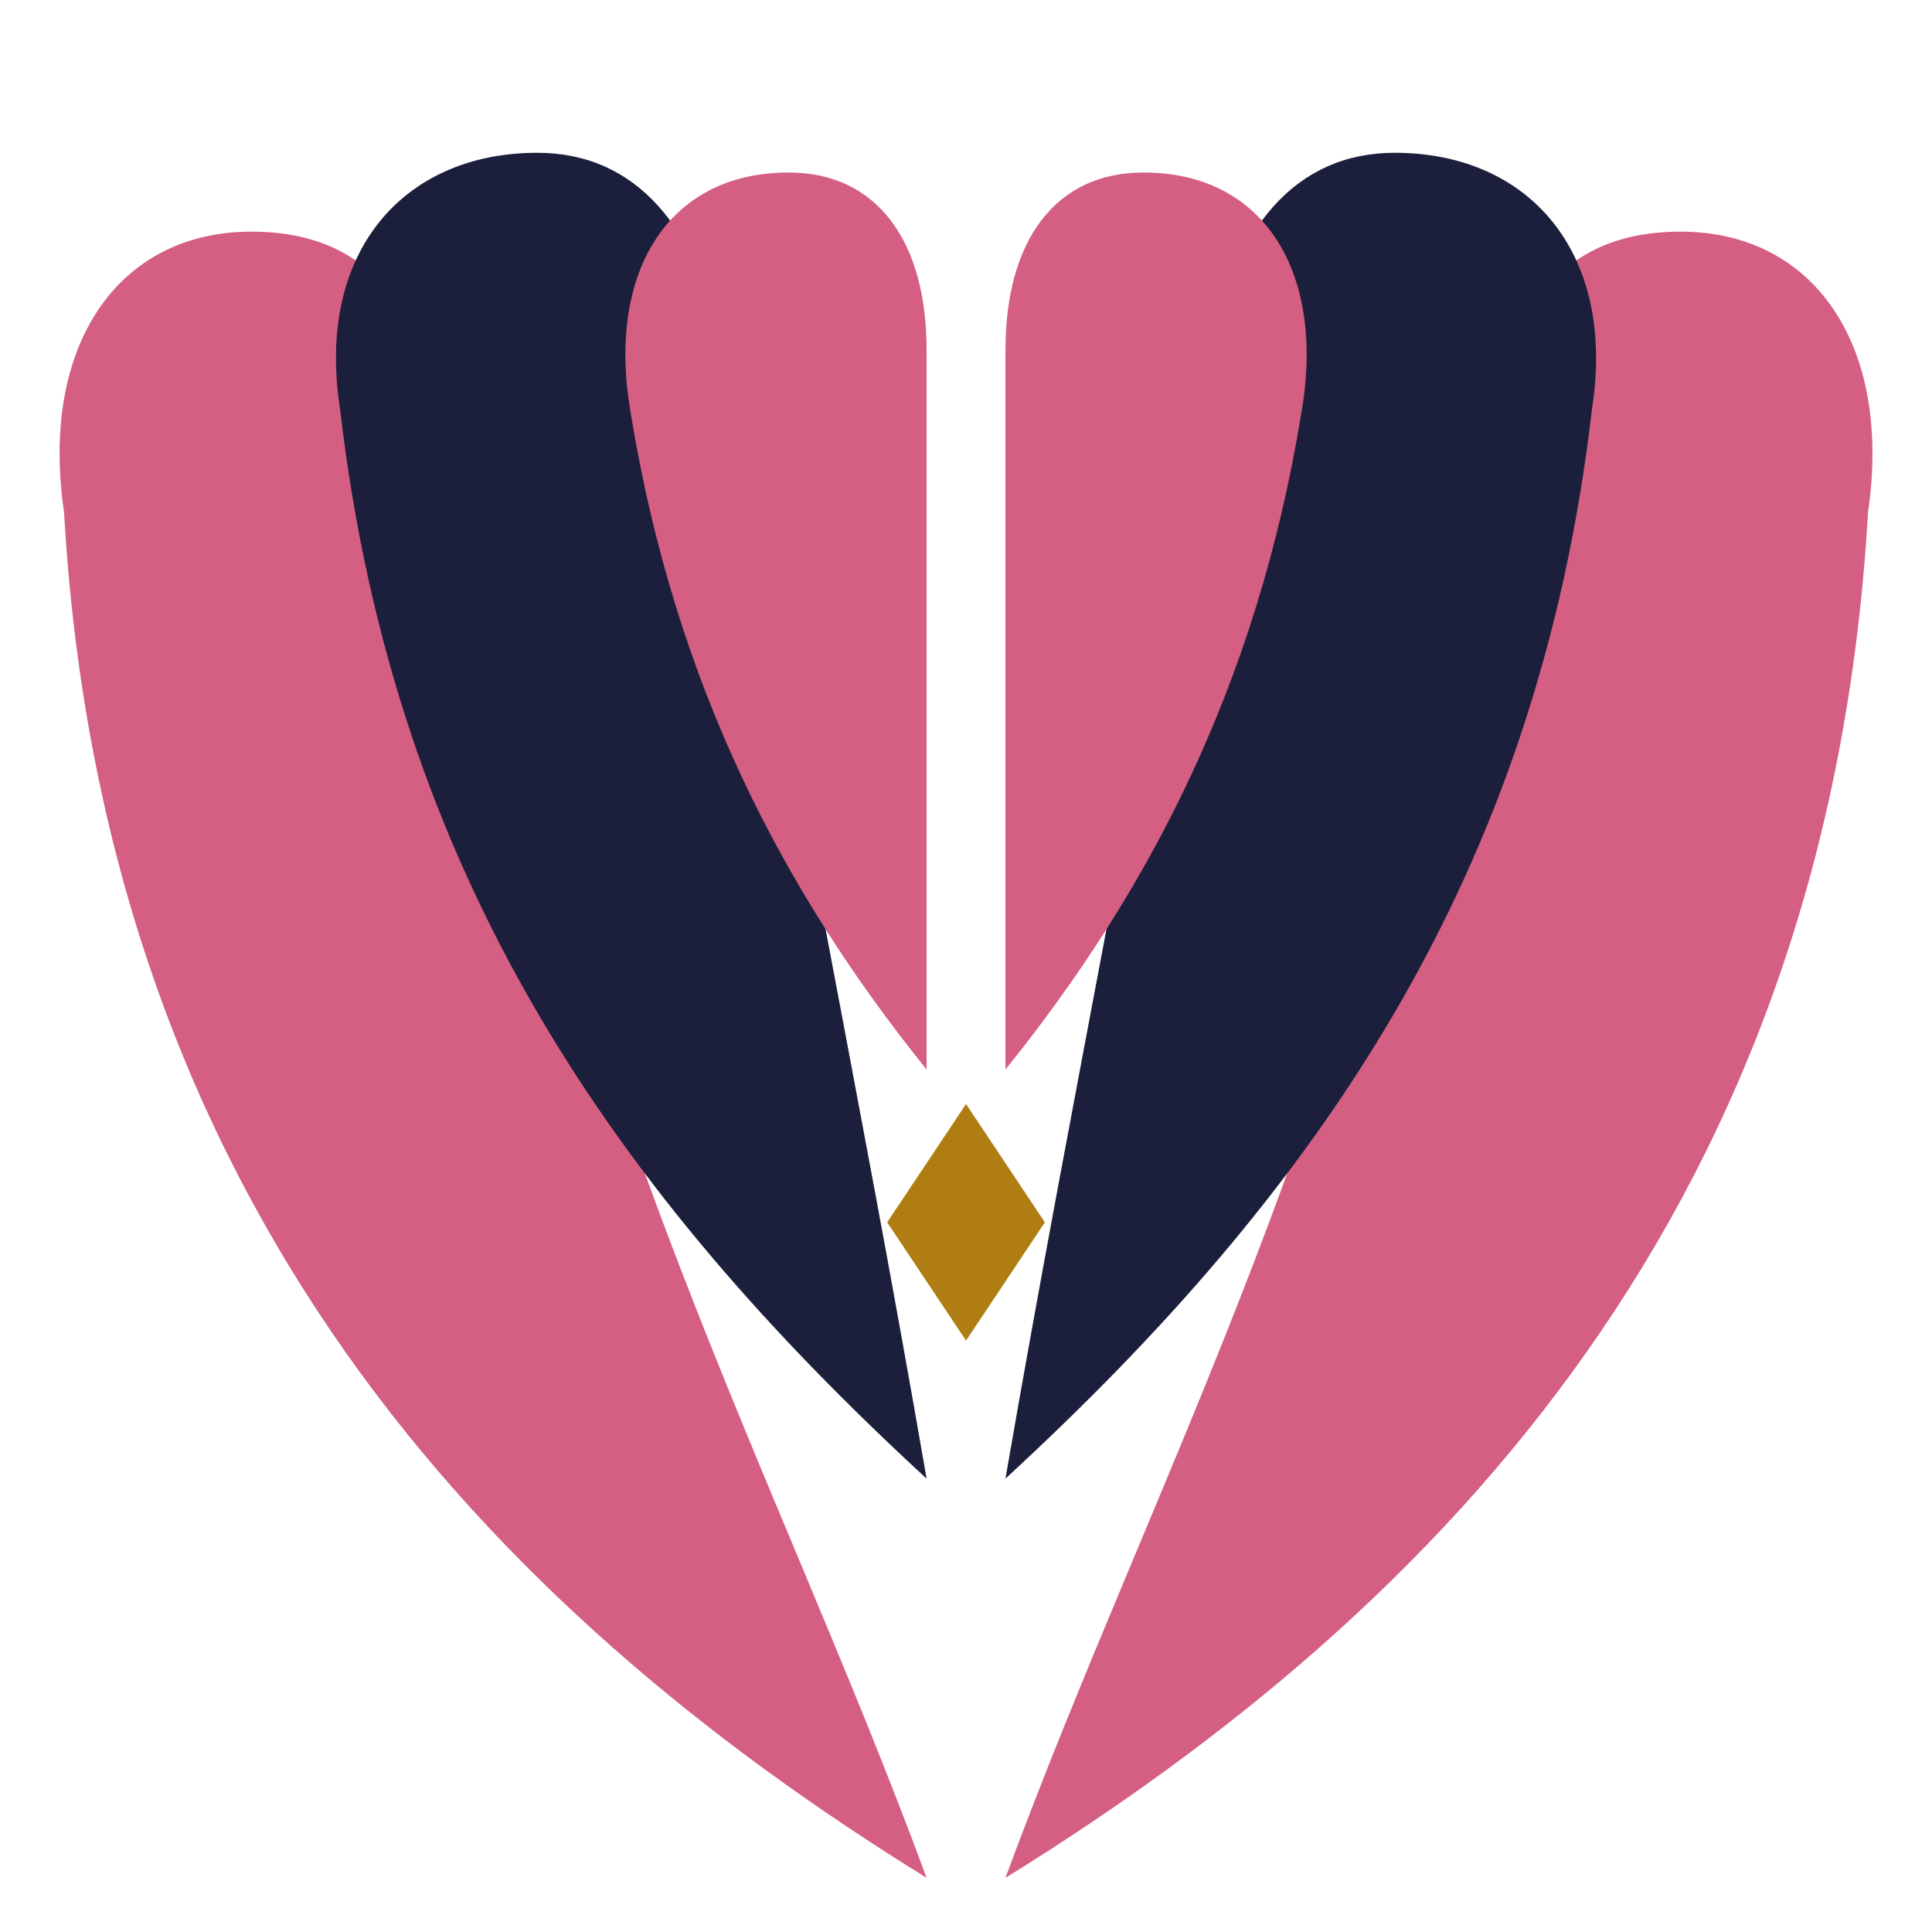
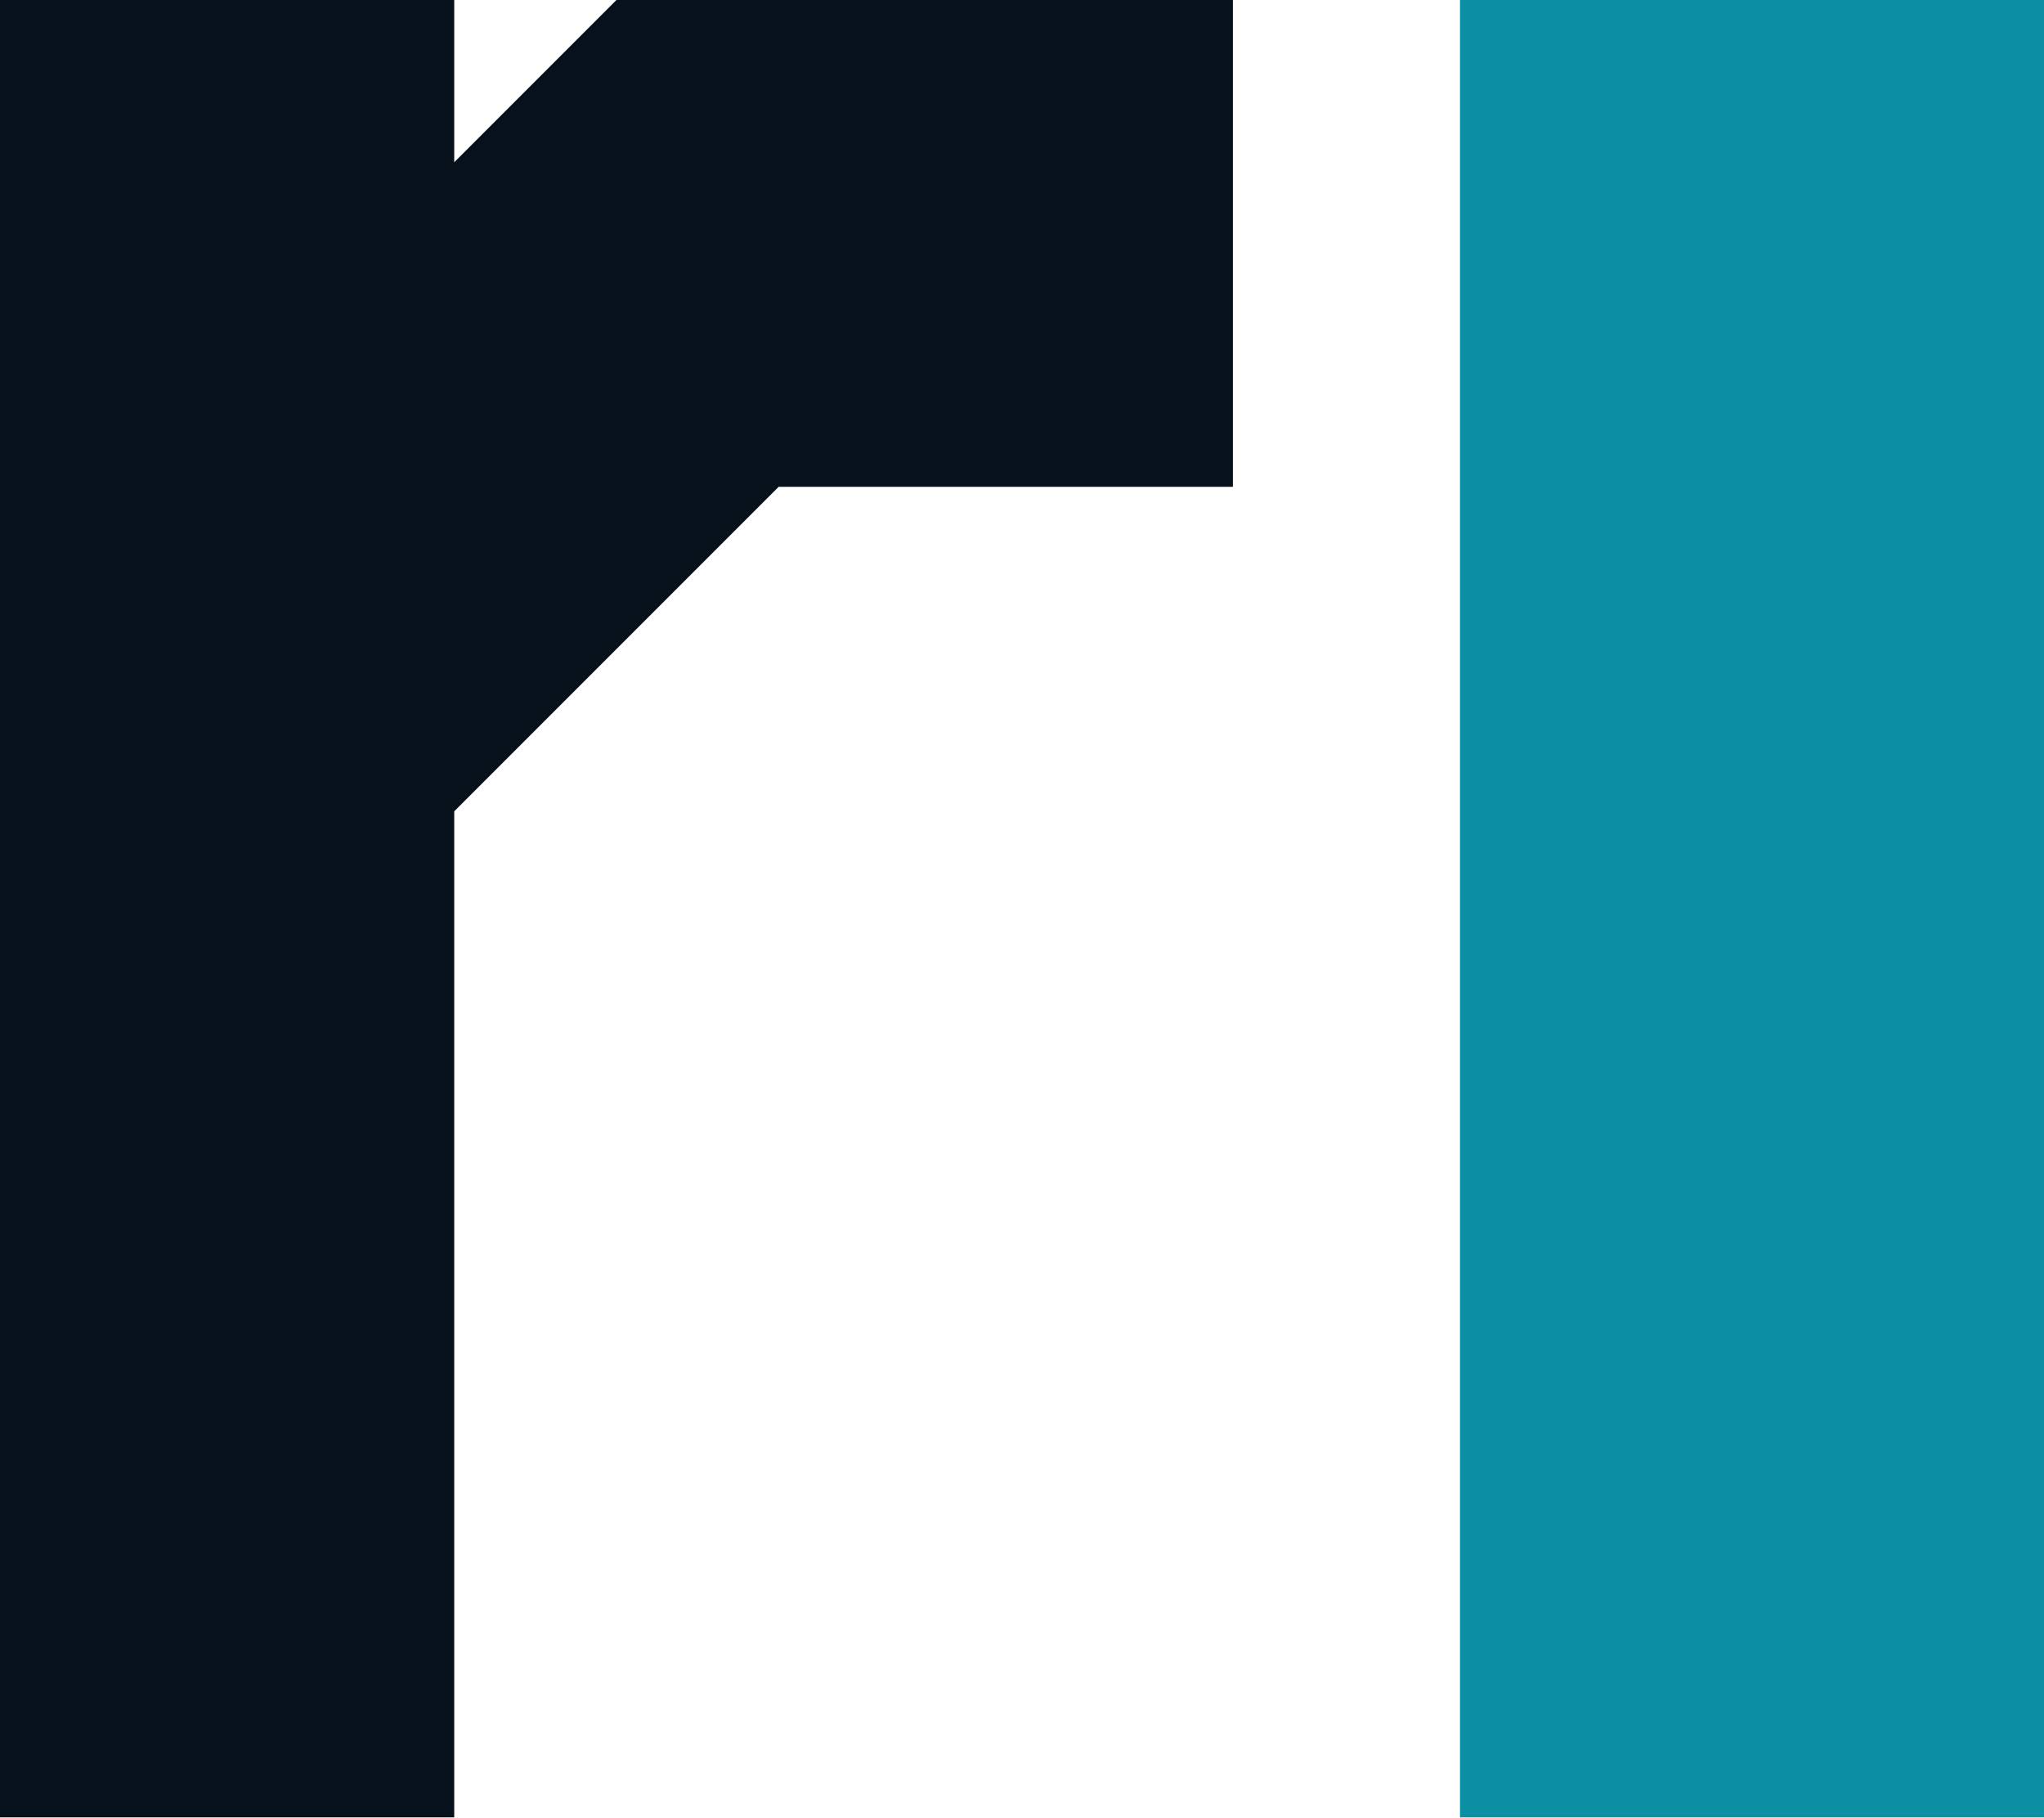
- <svg xmlns="http://www.w3.org/2000/svg" viewBox="0 0 64 64" role="img" aria-label="Regen">
-   <g transform="translate(0 0) scale(0.16327) translate(-60 -57)">
-     <path d="M111 104C84 104 68 127 73 161C81 301 159 383 248 438C217 354 177 285 153 156C148 125 139 104 111 104Z" fill="#D45F82" />
-     <path d="M401 104C428 104 444 127 439 161C431 301 353 383 264 438C295 354 335 285 359 156C364 125 373 104 401 104Z" fill="#D45F82" />
-     <path d="M169 88C142 88 124 108 129 140C140 235 185 299 248 357C234 276 220 211 207 130C202 103 189 88 169 88Z" fill="#1B1F3B" />
-     <path d="M343 88C370 88 388 108 383 140C372 235 327 299 264 357C278 276 292 211 305 130C310 103 323 88 343 88Z" fill="#1B1F3B" />
-     <path d="M220 92C195 92 183 113 188 141C197 196 219 238 248 274V128C248 106 238 92 220 92Z" fill="#D45F82" />
-     <path d="M292 92C317 92 329 113 324 141C315 196 293 238 264 274V128C264 106 274 92 292 92Z" fill="#D45F82" />
-     <path d="M256 281L272 305L256 329L240 305Z" fill="#B07D12" />
-   </g>
+ <svg xmlns="http://www.w3.org/2000/svg" viewBox="0 0 252 224" role="img" aria-label="Regen">
+   <path fill="#06111C" fill-rule="evenodd" d="M0 0H56V20L76 0H152V60H96L56 100V224H0Z" />
+   <rect x="180" y="0" width="72" height="224" fill="#0A8FA3" />
</svg>
